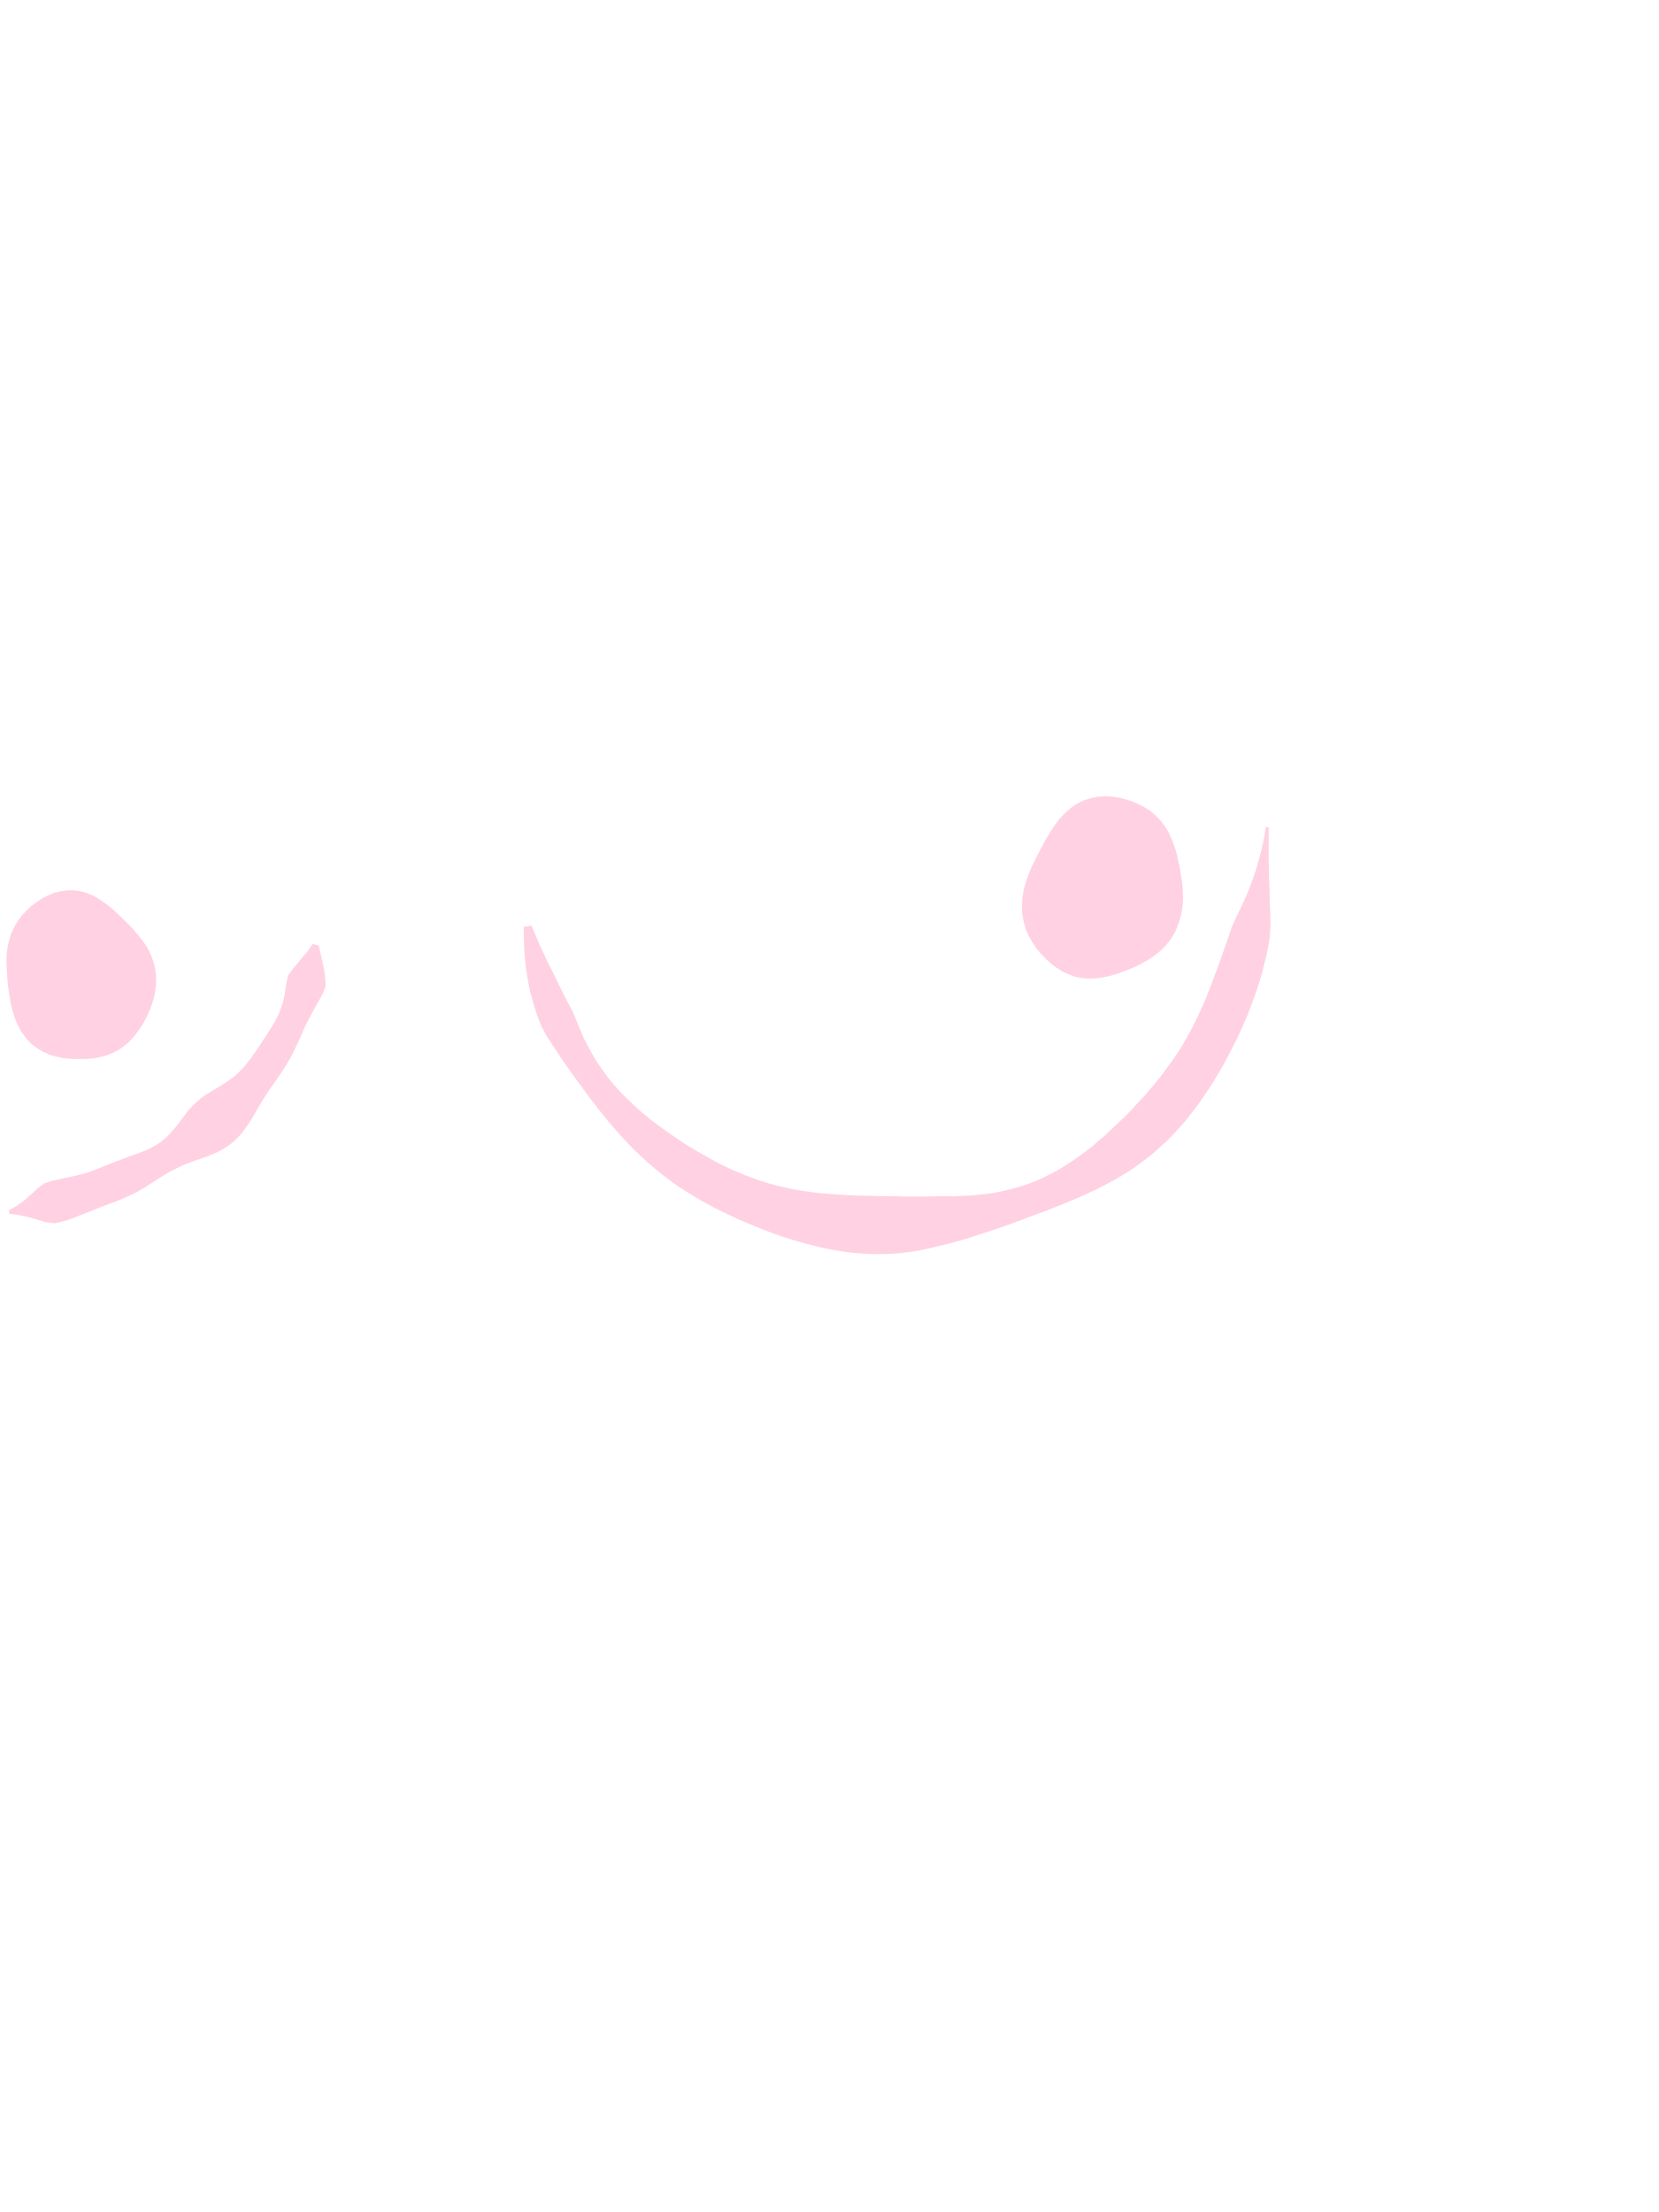
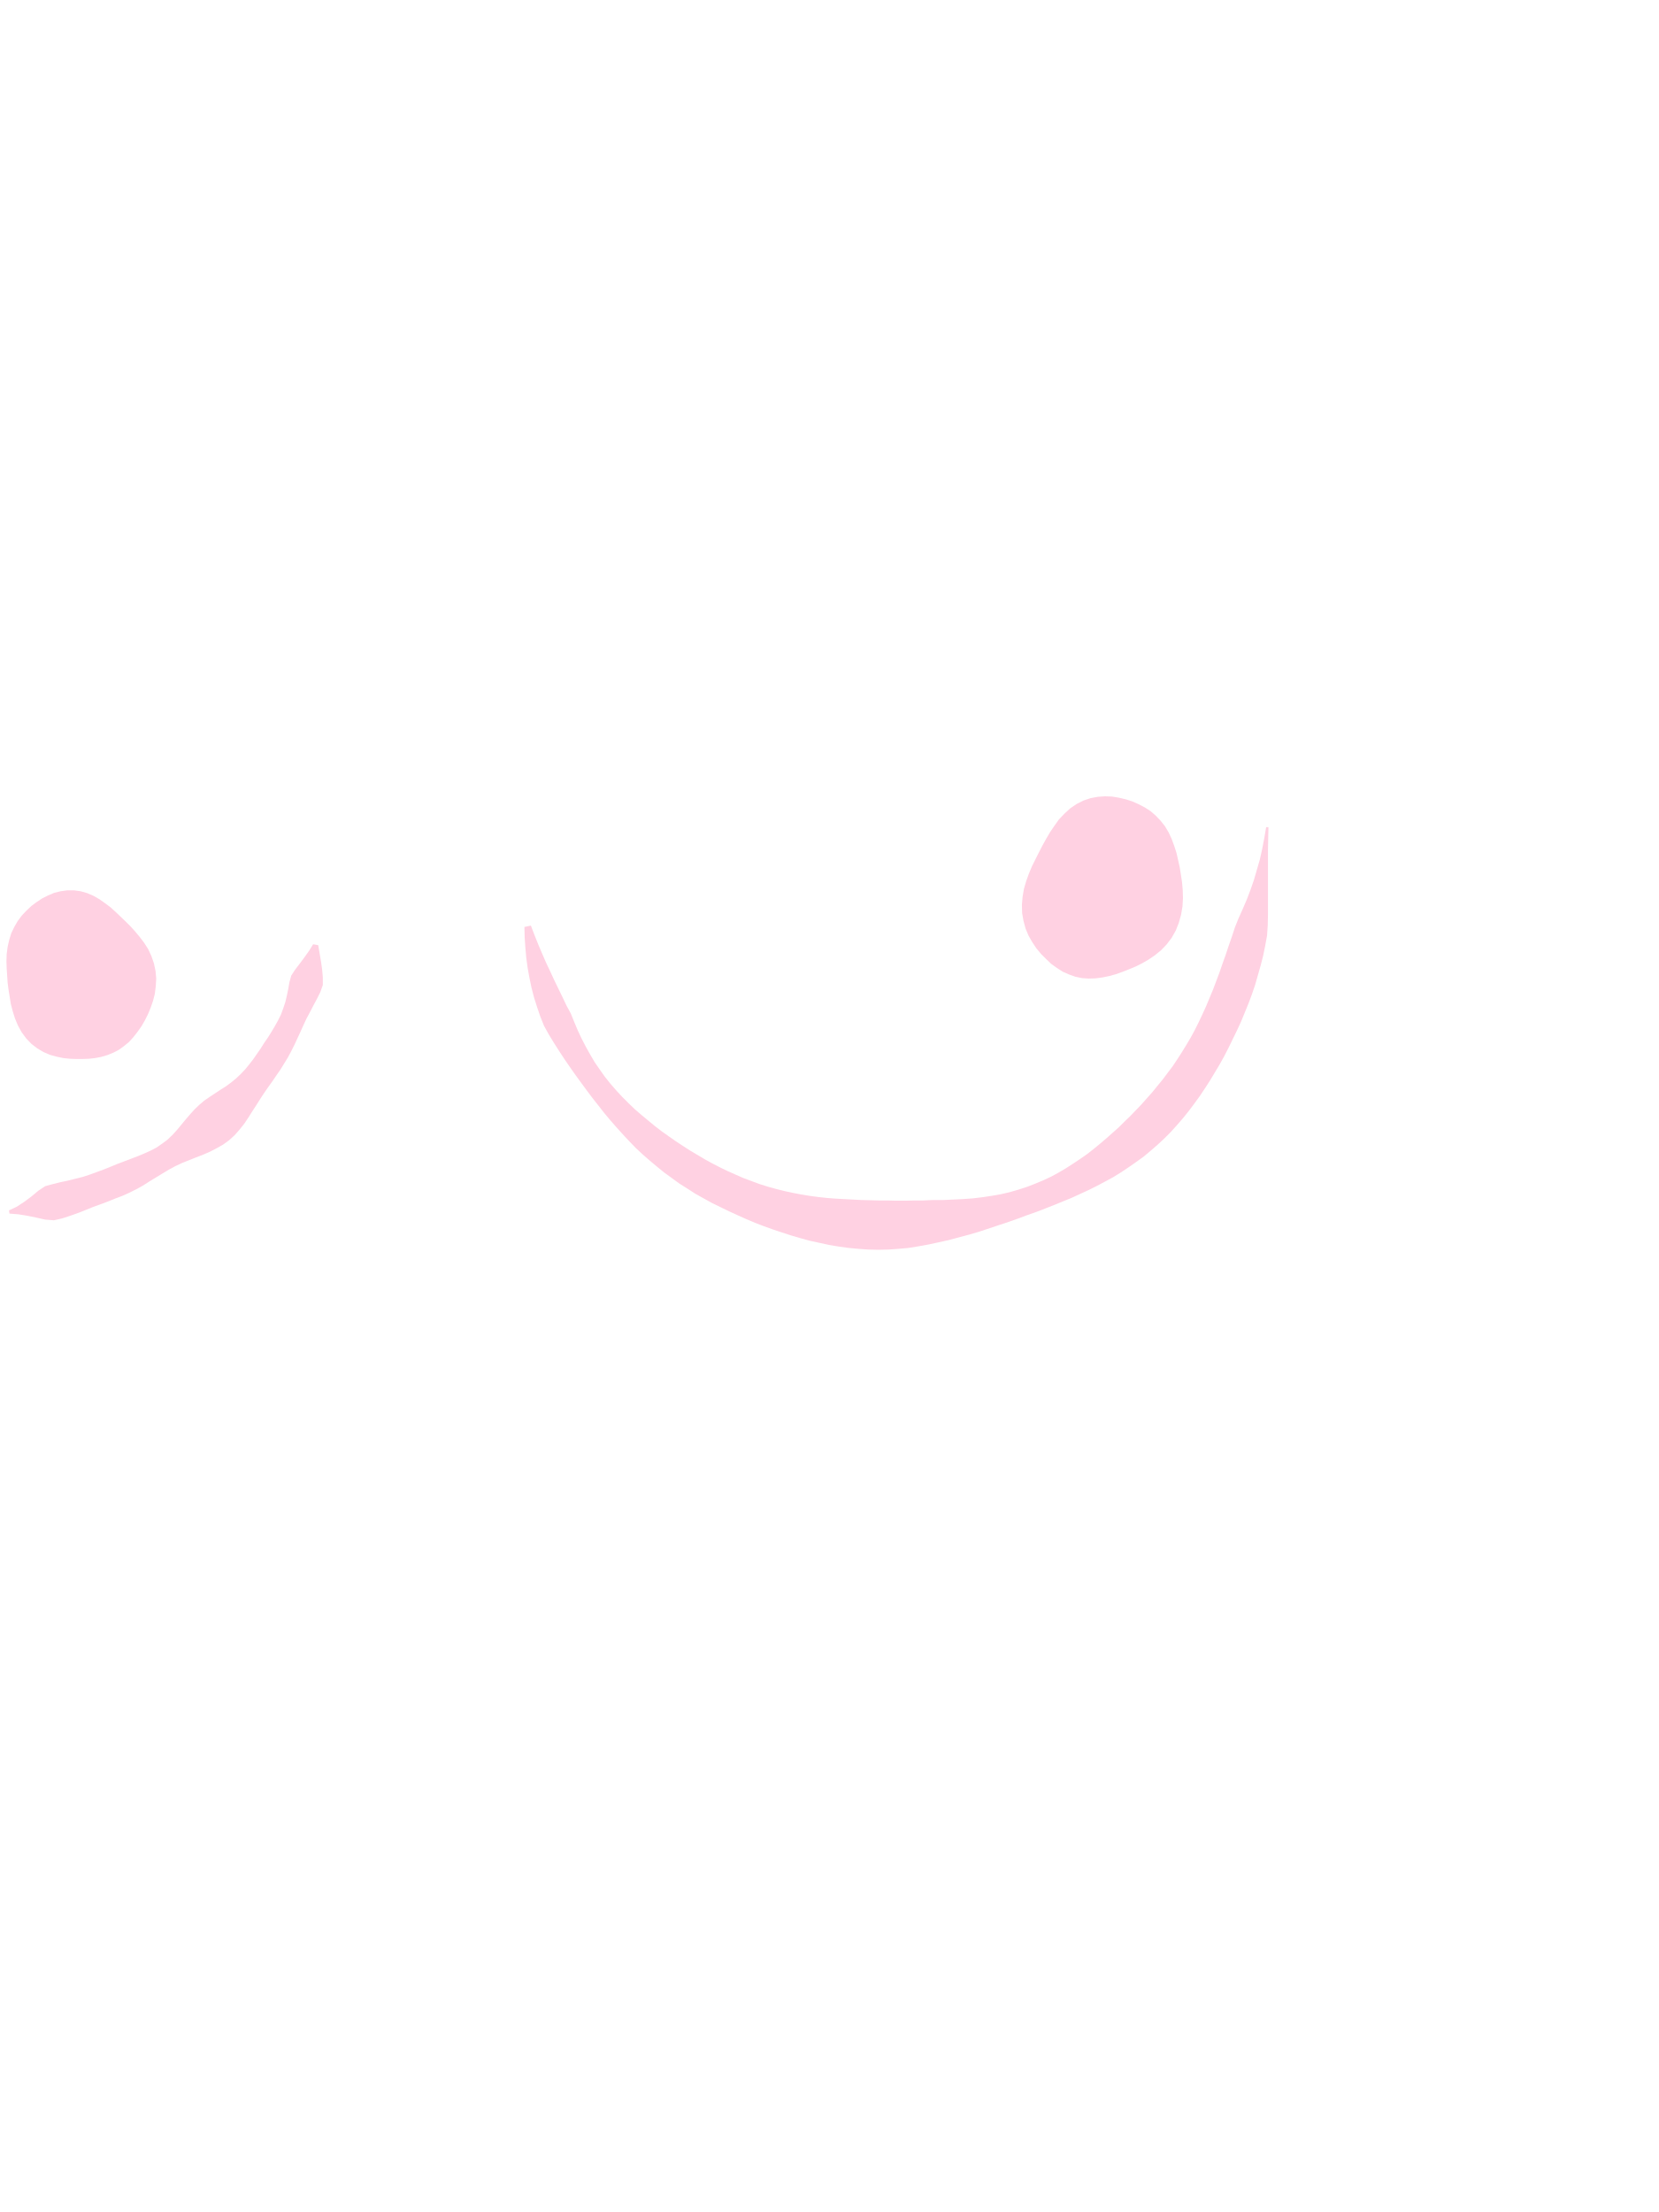
<svg xmlns="http://www.w3.org/2000/svg" viewBox="0 0 720 960" fill="#ffd1e2">
-   <path d="M135.7 409.7L133.7 412.6L131.4 415.3L129.2 418L127.1 420.5L125.2 423.1L124.4 425.9L124 428.8L123.5 431.7L122.9 434.6L122 437.4L121 440L119.7 442.6L118.3 445.1L116.8 447.5L115.3 449.8L113.7 452.2L112.2 454.5L110.6 456.8L109 459.1L107.3 461.3L105.6 463.4L103.6 465.4L101.5 467.3L99.3 468.9L96.9 470.5L94.5 472L92.1 473.4L89.7 474.9L87.5 476.4L85.4 478.2L83.4 480.1L81.5 482.2L79.8 484.5L78 486.8L76.2 489.2L74.2 491.5L72.1 493.7L69.8 495.6L67.3 497.2L64.7 498.6L61.9 499.8L59 500.9L56.1 501.9L53.2 503L50.3 504.1L47.4 505.2L44.5 506.4L41.5 507.6L38.5 508.7L35.4 509.6L32.2 510.4L29 511.1L25.8 511.8L22.5 512.5L19.3 513.5L16.3 515.7L13.4 518.5L10.4 521.1L7.2 523.4L3.9 525.2L4.1 526.8L8 527.3L11.9 528.1L15.8 529.2L19.8 530.4L23.7 530.9L27.3 530.1L30.7 529L34.1 527.7L37.4 526.4L40.6 525.1L43.9 523.8L47.1 522.6L50.4 521.4L53.5 520.1L56.6 518.7L59.7 517.2L62.6 515.5L65.4 513.7L68.2 511.9L71 510.1L73.8 508.5L76.7 507L79.6 505.6L82.7 504.4L85.8 503.3L89 502.2L92.1 501L95.2 499.6L98 498L100.6 496.1L103 493.9L105.2 491.5L107.1 488.8L108.9 486.1L110.6 483.3L112.2 480.5L113.8 477.8L115.5 475.1L117.2 472.5L119 470L120.8 467.4L122.6 464.8L124.2 462.2L125.8 459.5L127.3 456.7L128.6 453.9L129.9 451.1L131.2 448.2L132.5 445.3L133.9 442.5L135.4 439.6L137 436.8L138.6 433.9L140.2 431L141.3 427.9L141.1 424.4L140.7 420.9L139.9 417.3L139.1 413.7L138.3 410.3Z" />
-   <path d="M227.3 402.3L227.3 406.8L227.5 411.4L227.8 415.9L228.3 420.3L229 424.7L229.8 429.1L230.9 433.3L232.1 437.5L233.5 441.7L235.1 445.7L237.2 449.5L239.5 453.1L241.9 456.7L244.2 460.2L246.6 463.6L249.1 467.1L251.5 470.4L254 473.8L256.4 477.1L259 480.4L261.5 483.6L264.1 486.8L266.8 489.9L269.5 493L272.3 496L275.2 499L278.2 501.8L281.2 504.6L284.4 507.3L287.6 509.9L290.9 512.4L294.2 514.8L297.7 517L301.2 519.2L304.8 521.3L308.4 523.3L312.1 525.2L315.8 527L319.6 528.8L323.4 530.4L327.2 532L331.1 533.6L335.1 535.1L339 536.5L343.1 537.8L347.1 539L351.2 540.1L355.4 541.2L359.6 542.1L363.8 542.8L368.1 543.5L372.5 543.9L376.8 544.2L381.2 544.3L385.6 544.2L390 543.9L394.4 543.4L398.8 542.7L403.2 541.8L407.4 540.8L411.9 539.7L416.4 538.5L420.9 537.1L425.3 535.7L429.6 534.3L433.8 532.9L438 531.4L442.1 529.9L446.1 528.4L450 526.9L454 525.5L457.9 523.9L461.7 522.4L465.5 520.8L469.3 519.2L473 517.5L476.6 515.8L480.2 513.9L483.8 512L487.3 509.9L490.7 507.8L494 505.5L497.2 503.1L500.4 500.6L503.4 497.9L506.4 495.2L509.2 492.3L511.9 489.4L514.6 486.3L517.1 483.1L519.6 479.9L521.9 476.6L524.2 473.2L526.4 469.8L528.5 466.3L530.6 462.7L532.6 459.1L534.5 455.4L536.4 451.7L538.2 447.9L539.9 444L541.6 440.1L543.1 436.1L544.6 432.1L546 427.9L547.3 423.7L548.4 419.5L549.5 415.1L550.4 410.8L551.1 406.3L551.4 401.7L551.3 397L551.1 392.3L551 387.6L550.8 382.9L550.7 378.2L550.6 373.4L550.6 368.7L550.6 363.9L550.6 359.1L549.4 358.9L548.6 363.7L547.6 368.3L546.4 372.9L545.1 377.4L543.6 381.8L542 386.1L540.2 390.3L538.3 394.4L536.4 398.3L534.6 402.3L533.3 406.3L531.9 410.2L530.5 414.1L529.2 417.9L527.8 421.7L526.4 425.4L525 429.1L523.6 432.7L522.1 436.2L520.5 439.7L518.9 443.1L517.2 446.4L515.4 449.7L513.6 452.9L511.7 456L509.7 459L507.6 461.9L505.5 464.8L503.4 467.6L501.1 470.4L498.9 473L496.6 475.7L494.2 478.2L491.9 480.8L489.5 483.3L487 485.7L484.5 488.1L482 490.5L479.4 492.9L476.7 495.2L474 497.5L471.2 499.7L468.3 501.8L465.3 503.9L462.3 505.9L459.1 507.8L455.8 509.6L452.5 511.2L449 512.8L445.4 514.1L441.7 515.3L437.9 516.3L434 517.2L430 517.9L426 518.4L421.9 518.8L417.7 519L413.5 519.2L409.2 519.2L404.6 519.2L400.5 519.3L396.6 519.3L392.8 519.3L389 519.2L385.2 519.2L381.4 519.1L377.7 519L373.9 518.9L370.2 518.8L366.5 518.6L362.8 518.4L359.1 518.1L355.4 517.8L351.8 517.3L348.1 516.8L344.5 516.2L340.8 515.4L337.3 514.6L333.7 513.6L330.2 512.5L326.7 511.3L323.3 510L319.9 508.6L316.5 507.1L313.2 505.5L309.9 503.8L306.7 502L303.5 500.2L300.3 498.3L297.2 496.4L294.1 494.3L291 492.2L288 490.1L285 487.9L282 485.6L279.1 483.2L276.2 480.7L273.5 478.1L270.8 475.5L268.1 472.7L265.6 469.8L263.2 466.8L261 463.7L258.8 460.5L256.8 457.1L255 453.7L253.2 450.2L251.7 446.6L250.2 443L248.7 439.3L246.8 435.8L245 432.3L243.2 428.7L241.4 425L239.6 421.3L237.7 417.6L235.9 413.7L234.1 409.8L232.4 405.8L230.7 401.7Z" />
+   <path d="M135.9 409.8L134.1 412.7L132.1 415.5L130.1 418.2L128.1 420.8L126.4 423.4L125.6 426.3L125.1 429.2L124.5 432.1L123.8 435L122.9 437.7L121.9 440.4L120.6 443L119.2 445.5L117.7 448L116.2 450.4L114.6 452.7L113.1 455.1L111.5 457.4L109.9 459.7L108.2 461.9L106.4 464.1L104.5 466.1L102.5 468L100.3 469.8L98 471.5L95.6 473L93.2 474.6L90.9 476.1L88.6 477.7L86.5 479.5L84.5 481.4L82.6 483.5L80.7 485.7L78.8 488L76.9 490.3L74.9 492.5L72.7 494.6L70.3 496.4L67.8 498.1L65.1 499.5L62.4 500.7L59.5 501.9L56.6 503L53.7 504.1L50.8 505.2L47.9 506.4L44.9 507.6L41.9 508.7L38.9 509.8L35.8 510.8L32.6 511.6L29.4 512.4L26.1 513.1L22.9 513.9L19.6 514.8L16.6 516.8L13.6 519.3L10.5 521.6L7.3 523.7L3.9 525.3L4.1 526.7L7.9 527L11.7 527.6L15.6 528.4L19.6 529.3L23.4 529.6L26.9 528.8L30.3 527.7L33.7 526.5L37 525.2L40.2 523.9L43.5 522.7L46.7 521.5L49.9 520.2L53.1 519L56.2 517.6L59.2 516.1L62.1 514.5L64.9 512.7L67.7 511L70.5 509.3L73.3 507.6L76.1 506.1L79.1 504.7L82.1 503.5L85.1 502.3L88.2 501.1L91.2 499.8L94.1 498.3L96.9 496.7L99.5 494.8L101.9 492.6L104 490.2L106 487.7L107.8 485L109.5 482.3L111.2 479.7L112.9 477L114.6 474.4L116.4 471.8L118.2 469.3L119.9 466.8L121.7 464.2L123.3 461.6L124.9 459L126.4 456.2L127.8 453.4L129.1 450.6L130.4 447.8L131.7 444.9L133 442.1L134.5 439.3L136 436.4L137.5 433.6L139 430.6L140.1 427.5L140.1 424.1L139.8 420.7L139.3 417.2L138.7 413.7L138.1 410.2Z" />
+   <path d="M227.6 402.3L227.7 406.8L228 411.2L228.4 415.7L229 420.1L229.8 424.5L230.7 428.8L231.8 433L233.1 437.1L234.5 441.2L236.1 445.2L238.2 449L240.4 452.6L242.7 456.2L245 459.7L247.4 463.2L249.8 466.6L252.2 469.9L254.7 473.3L257.1 476.5L259.7 479.8L262.2 483L264.8 486.1L267.5 489.2L270.3 492.3L273.1 495.3L275.9 498.2L278.9 501L282 503.7L285.1 506.3L288.3 508.9L291.6 511.3L294.9 513.7L298.4 515.9L301.8 518.1L305.4 520.1L309 522.1L312.7 523.9L316.4 525.7L320.1 527.4L323.9 529.1L327.7 530.7L331.6 532.2L335.5 533.6L339.4 534.9L343.4 536.2L347.5 537.4L351.5 538.5L355.7 539.4L359.8 540.3L364 541L368.3 541.6L372.6 542L376.9 542.3L381.2 542.4L385.6 542.3L389.9 542L394.3 541.6L398.6 540.9L403 540.1L407.2 539.2L411.7 538.2L416.2 537L420.7 535.8L425.1 534.5L429.3 533.1L433.5 531.7L437.7 530.3L441.7 528.9L445.7 527.4L449.7 526L453.6 524.5L457.4 523L461.3 521.4L465 519.9L468.7 518.2L472.4 516.5L476 514.7L479.6 512.8L483.1 510.9L486.5 508.8L489.8 506.6L493.1 504.3L496.3 502L499.4 499.4L502.4 496.8L505.3 494.1L508.1 491.3L510.8 488.3L513.4 485.3L515.9 482.2L518.3 479L520.7 475.7L522.9 472.4L525.1 469L527.2 465.5L529.3 462L531.3 458.4L533.2 454.7L535 451L536.8 447.3L538.6 443.4L540.2 439.5L541.8 435.6L543.3 431.6L544.7 427.5L545.9 423.3L547.1 419.1L548.2 414.8L549.1 410.4L549.9 406L550.2 401.5L550.3 396.8L550.3 392.2L550.3 387.5L550.3 382.8L550.3 378.1L550.3 373.4L550.3 368.6L550.4 363.9L550.5 359L549.5 359L548.7 363.7L547.8 368.4L546.8 372.9L545.5 377.4L544.2 381.9L542.7 386.2L541.1 390.4L539.3 394.6L537.5 398.6L535.9 402.6L534.6 406.6L533.2 410.6L531.9 414.5L530.5 418.4L529.2 422.2L527.8 425.9L526.4 429.6L524.9 433.2L523.4 436.8L521.8 440.3L520.2 443.7L518.5 447.1L516.7 450.4L514.8 453.6L512.9 456.7L510.9 459.8L508.9 462.8L506.7 465.7L504.6 468.5L502.3 471.3L500.1 474L497.7 476.7L495.4 479.3L493 481.8L490.5 484.4L488 486.8L485.5 489.3L482.9 491.6L480.2 494L477.5 496.3L474.7 498.6L471.9 500.8L468.9 502.9L465.9 504.9L462.8 506.9L459.6 508.8L456.3 510.6L452.9 512.2L449.3 513.7L445.7 515.1L442 516.3L438.2 517.4L434.3 518.3L430.3 519L426.3 519.6L422.1 520.1L417.9 520.4L413.7 520.6L409.4 520.8L404.8 520.8L400.7 521L396.8 521L392.9 521.1L389 521.1L385.2 521L381.4 521L377.6 520.9L373.8 520.8L370.1 520.6L366.3 520.4L362.6 520.2L358.8 519.9L355.1 519.5L351.4 519L347.7 518.4L344.1 517.7L340.4 516.9L336.8 516L333.2 515L329.7 513.9L326.2 512.6L322.7 511.3L319.3 509.8L315.9 508.3L312.6 506.7L309.3 505L306 503.2L302.8 501.3L299.6 499.4L296.5 497.4L293.3 495.3L290.3 493.2L287.2 491L284.2 488.7L281.3 486.3L278.4 483.9L275.5 481.4L272.8 478.8L270.1 476.1L267.5 473.3L264.9 470.3L262.5 467.3L260.3 464.2L258.1 461L256.1 457.6L254.2 454.2L252.4 450.7L250.7 447.1L249.2 443.5L247.7 439.8L245.8 436.3L244.1 432.7L242.3 429L240.5 425.3L238.8 421.6L237 417.8L235.3 413.9L233.6 409.9L232 405.9L230.4 401.7Z" />
  <path d="M65.7 414.9L66.8 418.1L67.5 421.4L67.8 424.7L67.6 428L67.2 431.3L66.4 434.4L65.4 437.3L64.2 440.2L62.9 442.8L61.4 445.4L59.7 447.8L57.9 450.1L56 452.2L53.8 454L51.6 455.6L49.1 456.9L46.6 457.9L43.9 458.7L41.3 459.2L38.6 459.5L35.8 459.6L33.1 459.6L30.3 459.5L27.5 459.2L24.6 458.6L21.7 457.8L18.9 456.6L16.2 455L13.7 453.1L11.4 450.7L9.4 448L7.8 445.1L6.5 442L5.5 438.8L4.7 435.7L4.2 432.6L3.7 429.5L3.3 426.4L3.1 423.3L2.9 420.3L2.8 417.2L2.9 414.1L3.3 411L4 407.9L4.9 405L6.2 402.3L7.7 399.7L9.5 397.3L11.5 395.2L13.6 393.2L15.9 391.5L18.3 389.9L20.9 388.6L23.5 387.5L26.3 386.8L29.2 386.4L32.1 386.4L35 386.8L37.8 387.6L40.6 388.8L43.2 390.3L45.6 392L48 393.8L50.2 395.8L52.3 397.8L54.5 399.9L56.6 402L58.6 404.2L60.6 406.6L62.5 409.1L64.3 411.9Z" />
  <path d="M512.6 396.9L511.6 400.5L510.3 403.8L508.5 407L506.3 409.9L503.9 412.4L501.2 414.6L498.4 416.5L495.6 418.1L492.8 419.5L489.9 420.7L487.1 421.8L484.3 422.8L481.4 423.6L478.5 424.2L475.5 424.6L472.5 424.7L469.6 424.5L466.7 423.9L463.9 422.9L461.2 421.7L458.7 420.1L456.2 418.3L454 416.2L451.8 414L449.8 411.6L448 408.9L446.4 406.1L445.1 403L444.2 399.7L443.6 396.3L443.5 392.7L443.8 389.2L444.4 385.7L445.4 382.3L446.6 379L447.9 375.9L449.4 372.9L450.9 369.9L452.4 367L454 364.1L455.7 361.2L457.6 358.4L459.6 355.6L462 353.1L464.5 350.8L467.3 348.9L470.3 347.4L473.3 346.4L476.5 345.8L479.6 345.6L482.6 345.7L485.6 346.2L488.6 346.9L491.4 347.8L494.1 349L496.8 350.4L499.3 352L501.6 354L503.7 356.2L505.6 358.6L507.2 361.3L508.5 364.1L509.6 367.1L510.6 370.2L511.3 373.3L512 376.4L512.5 379.6L513 382.9L513.3 386.3L513.4 389.8L513.2 393.3Z" />
</svg>
